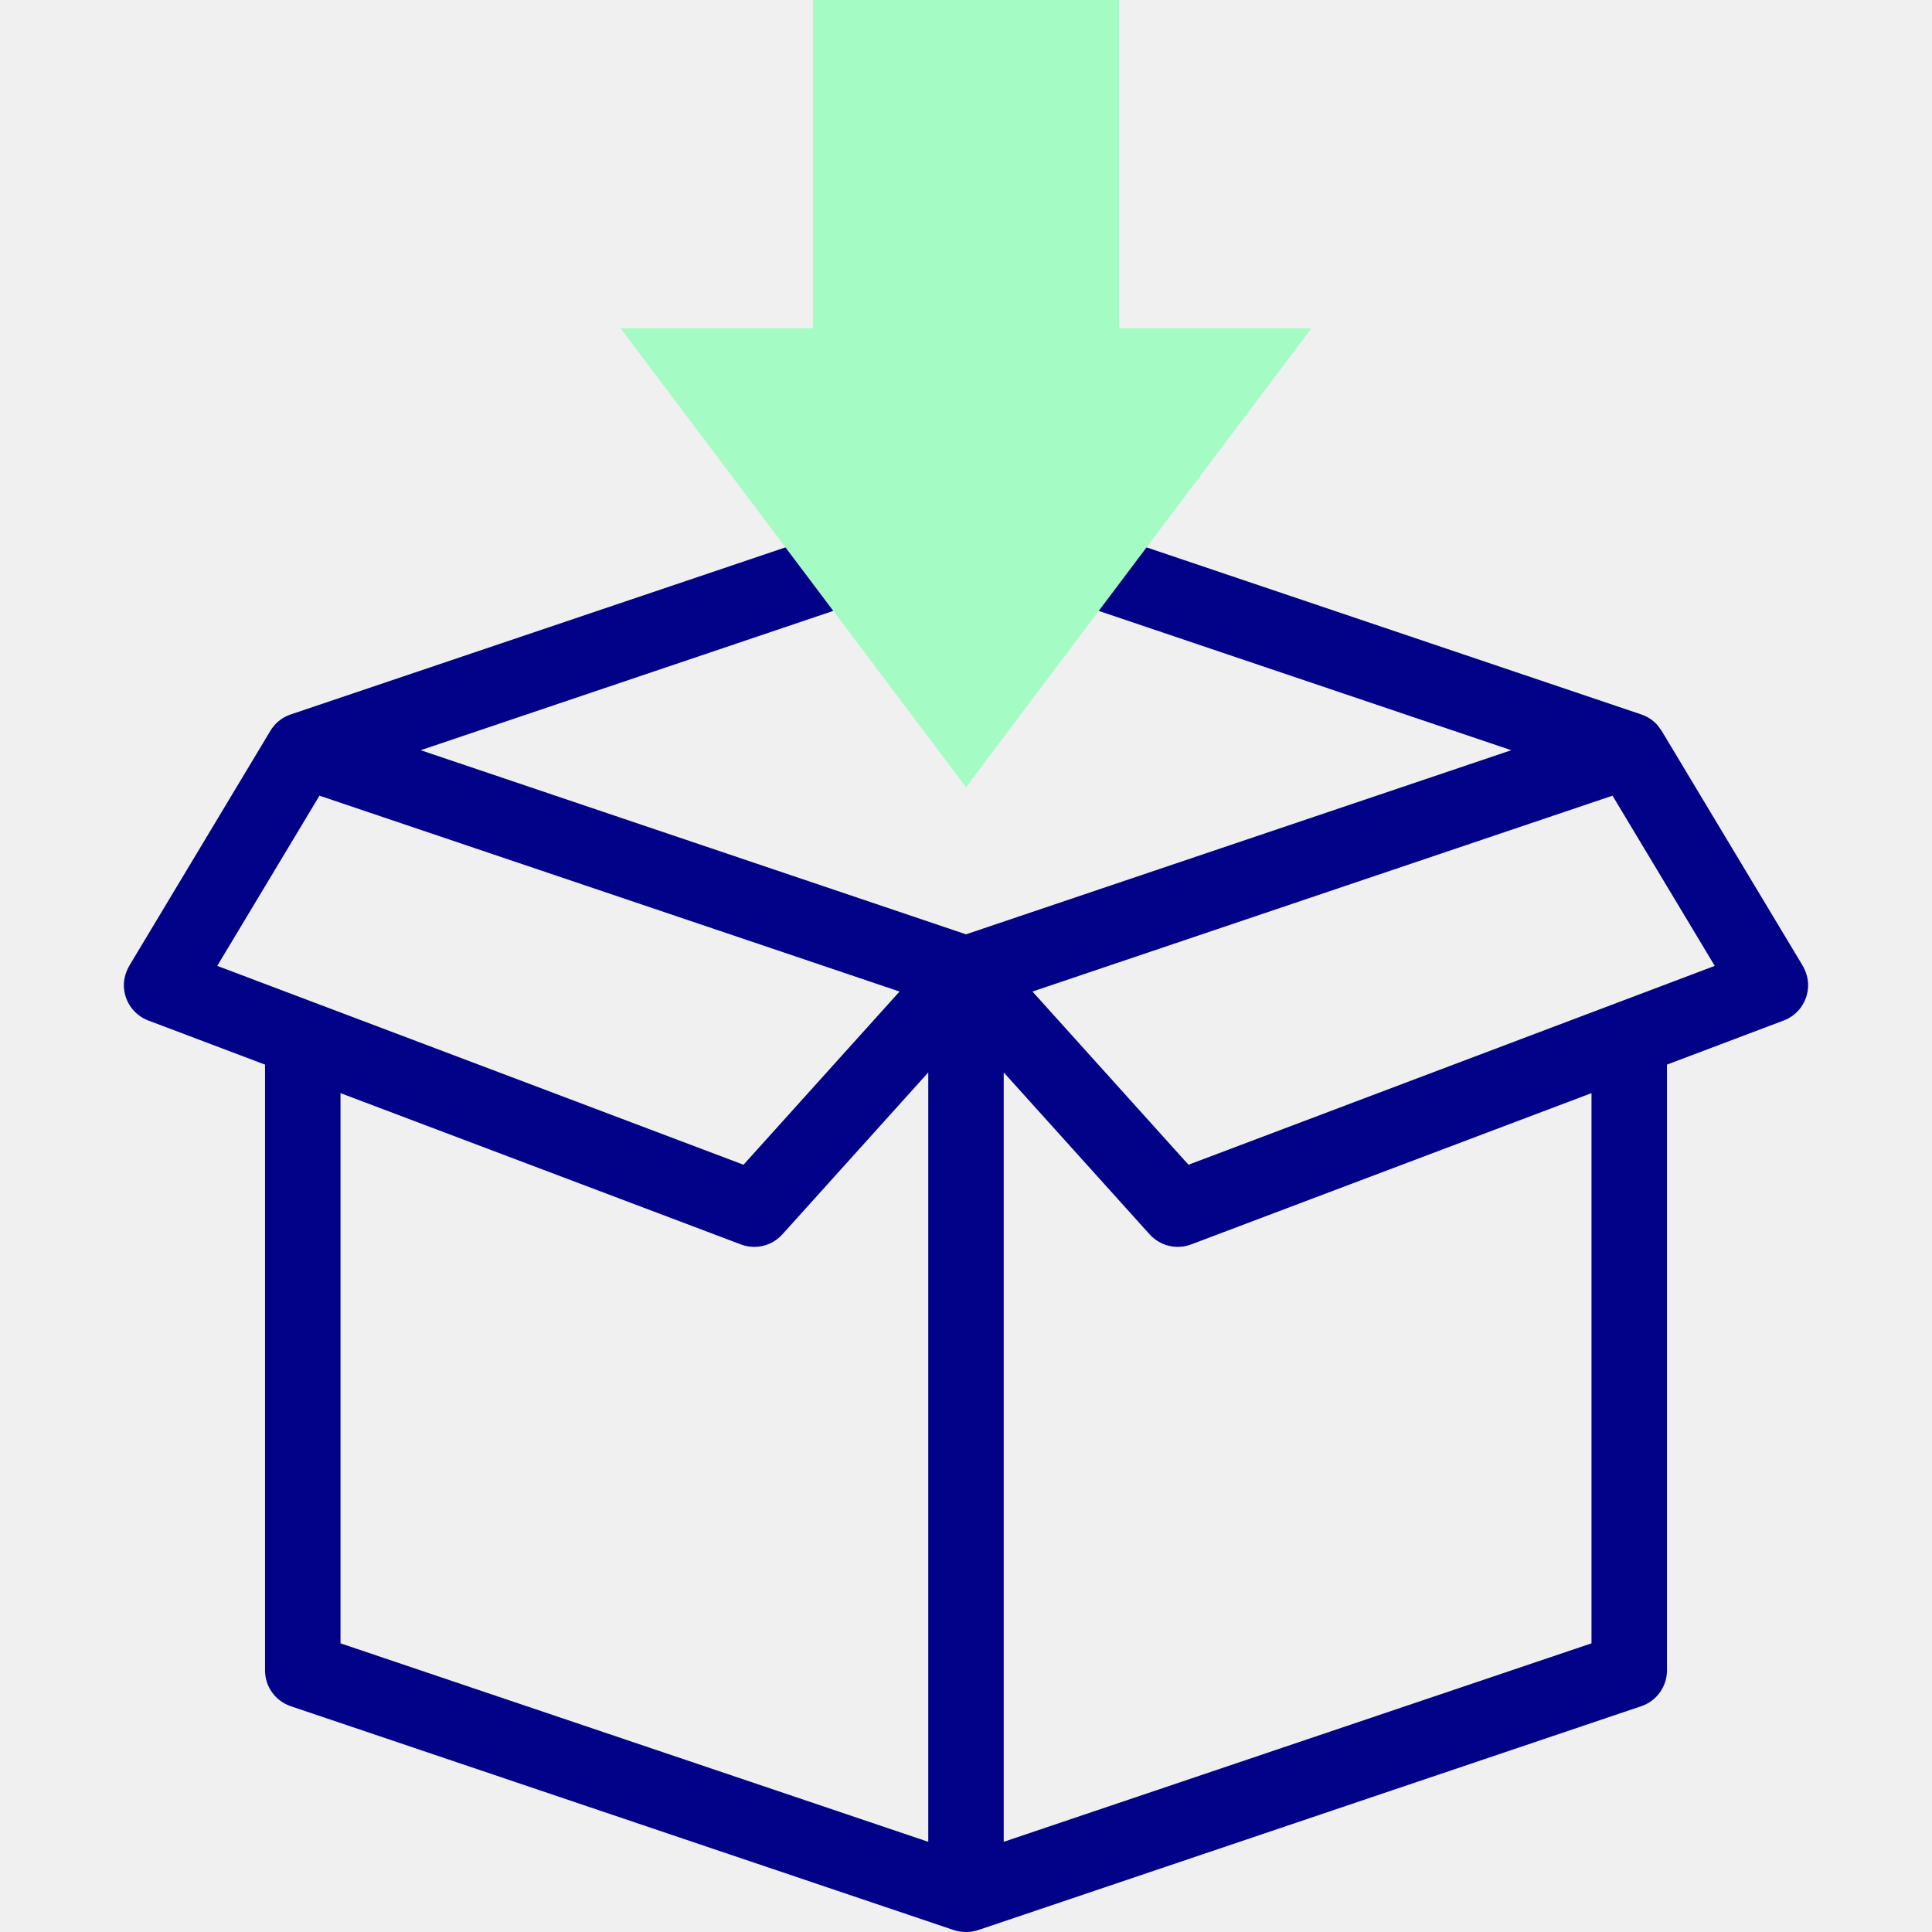
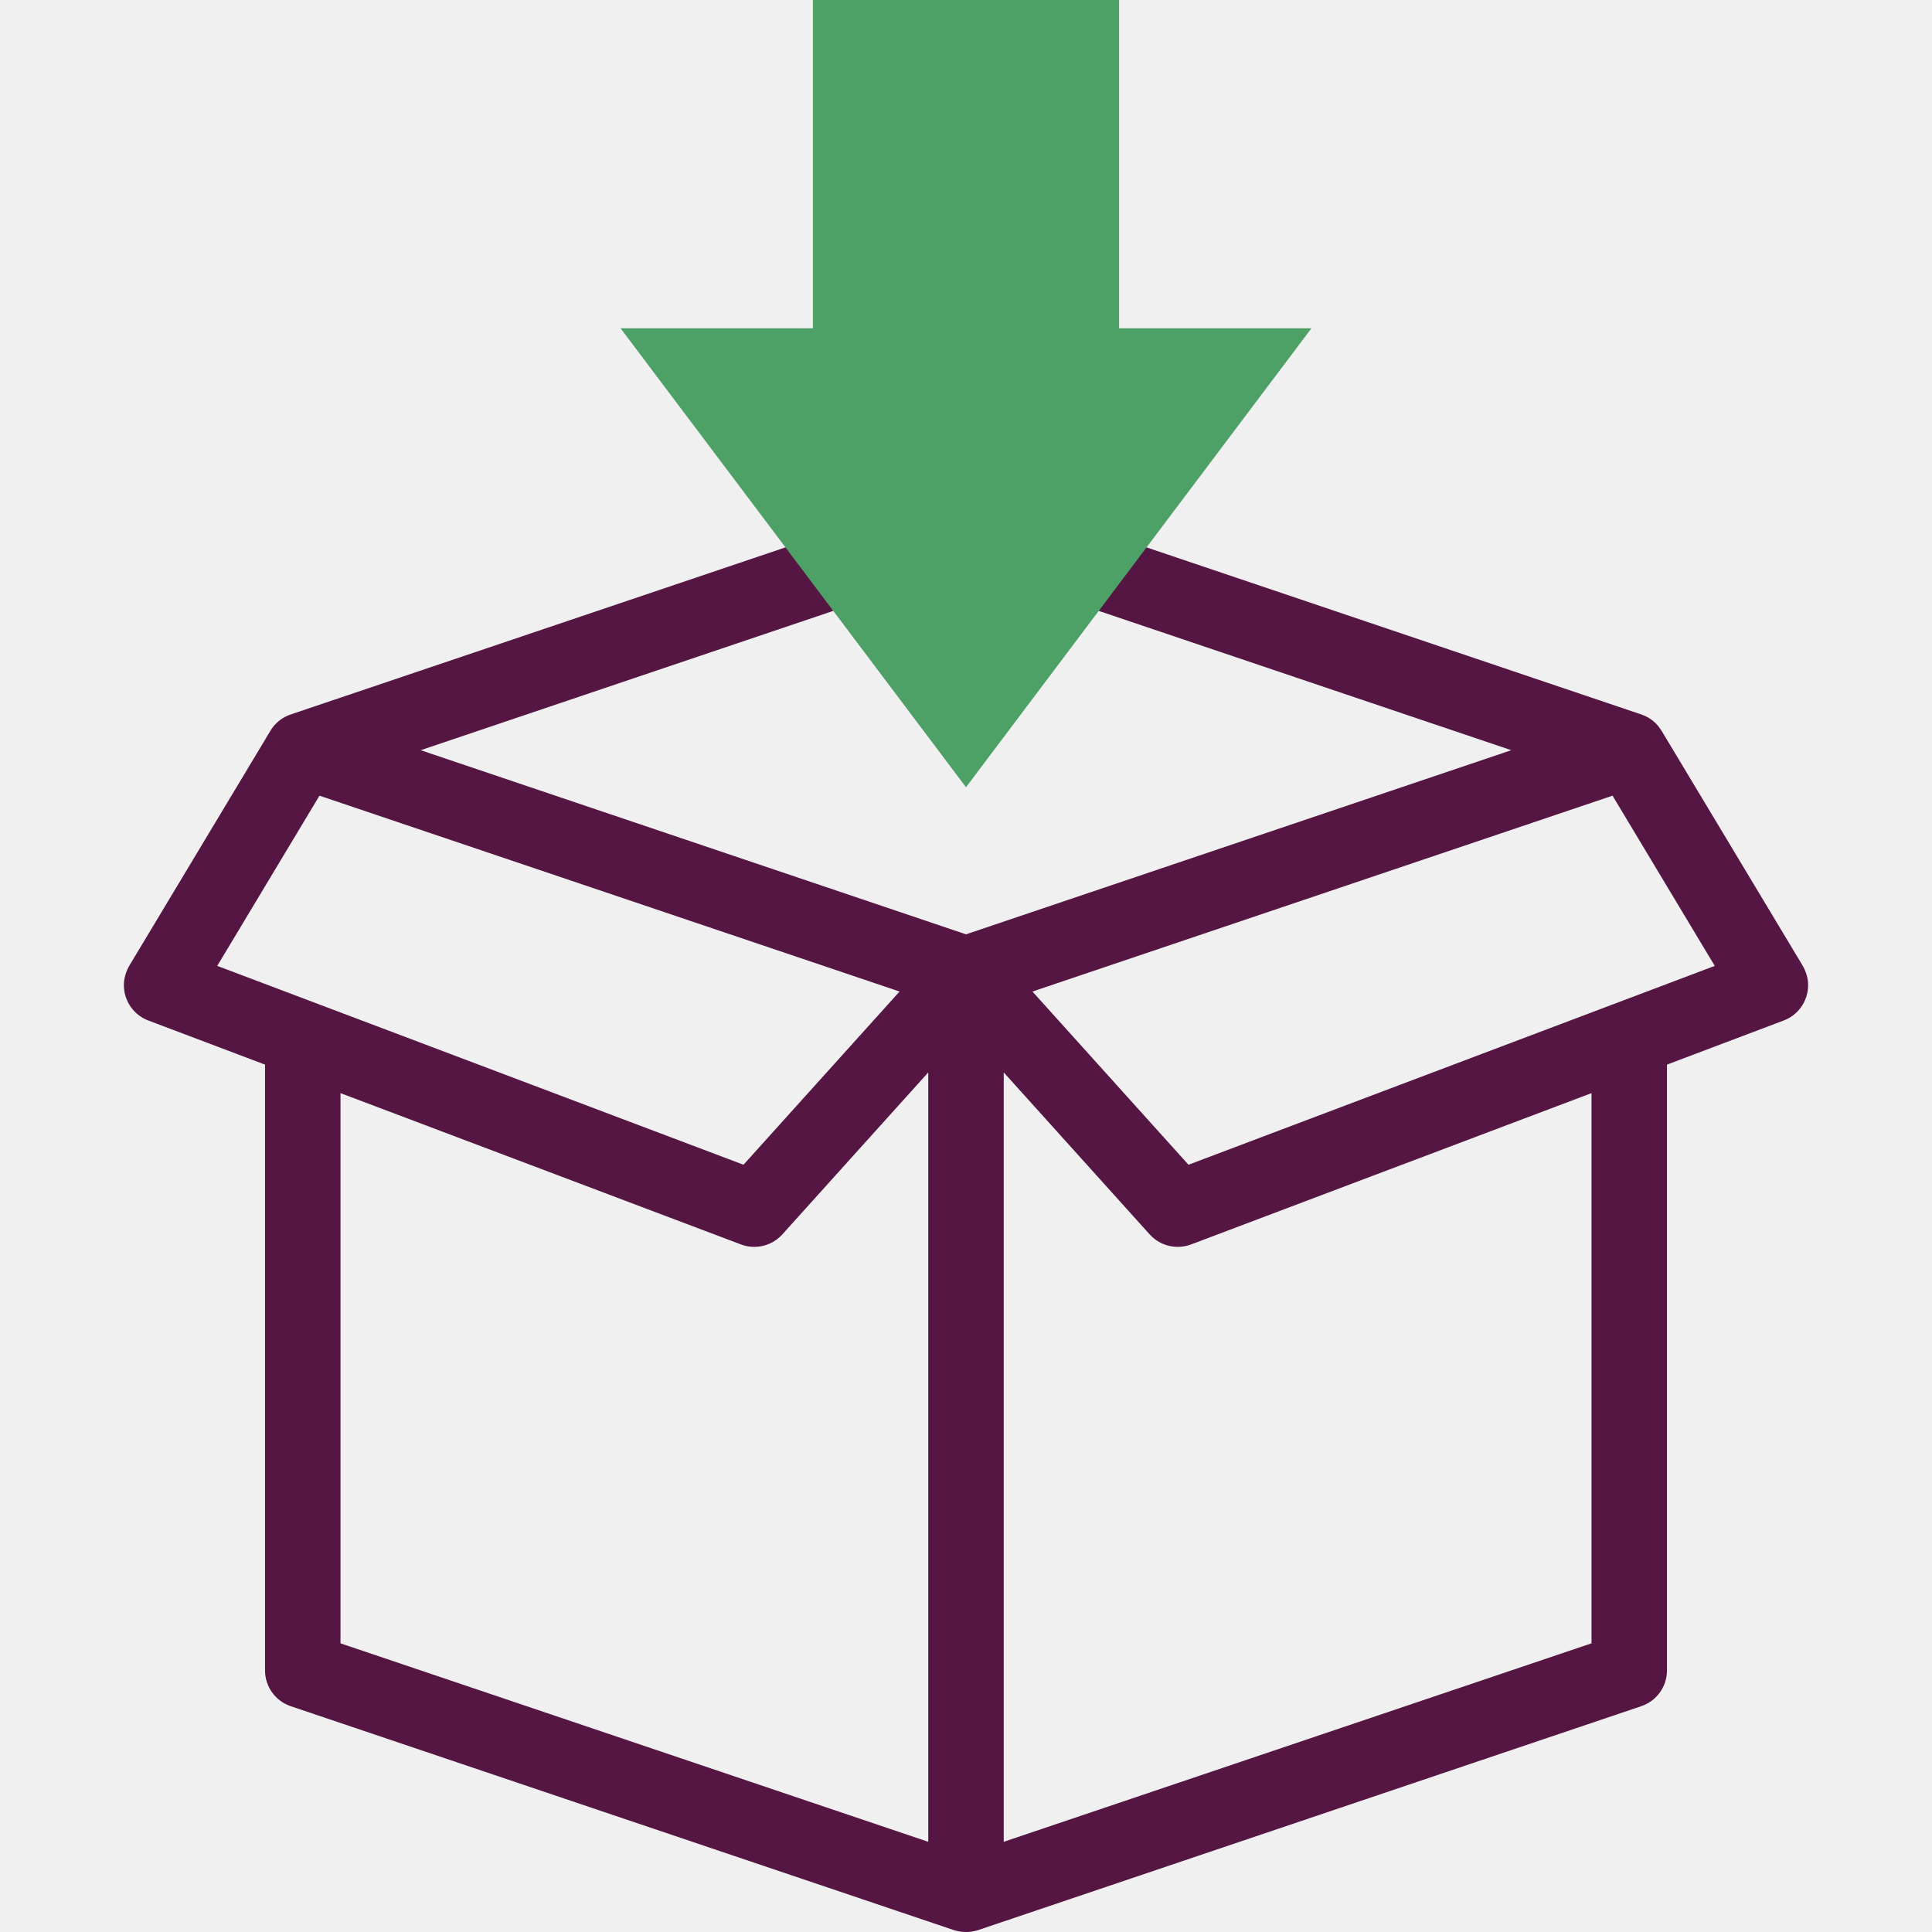
- <svg xmlns="http://www.w3.org/2000/svg" id="Capa_1" enable-background="new 0 0 512 512" height="512" viewBox="0 0 512 512" width="512">
-   <g>
-     <g>
-       <path d="m477.593 255.69-37.255-62.028c-.016-.026-1.018-1.405-1.023-1.41-1.127-1.3-2.603-2.326-4.351-2.916l-131.12-44.276-14.928 2.845 2.26 13.987.102.036 109.227 36.883-144.505 48.795-144.505-48.795 108.96-36.793c.123-.042.245-.086.365-.132l1.966-13.43-14.629-3.396c-26.251 8.864-131.146 44.285-131.157 44.288-.038.013-.795.31-.797.311-1.732.761-3.155 1.968-4.176 3.438-.003.005-.35.539-.366.565l-37.254 62.028c-1.035 1.723-1.648 3.699-1.576 5.708.15 4.158 2.767 7.647 6.465 9.045l30.938 11.691v160.546c0 4.29 2.737 8.102 6.801 9.475l175.765 59.351c.001 0 .005.002.011.003 2.074.651 4.316.662 6.386-.003.001 0 .002 0 .002-.001l175.765-59.351c4.065-1.373 6.801-5.185 6.801-9.475v-160.546l30.938-11.691c3.698-1.397 6.315-4.887 6.465-9.045.073-2.008-.54-3.984-1.575-5.707zm-420.021.277 27.091-45.105 153.724 51.908-41.35 45.898zm188.427 232.13-155.763-52.597v-145.809l106.123 40.102c1.151.435 2.348.646 3.533.646 2.78 0 5.498-1.161 7.432-3.307l38.675-42.928zm175.765-52.597-155.764 52.597v-203.894l38.675 42.928c1.934 2.147 4.652 3.307 7.432 3.307 1.185 0 2.382-.211 3.533-.646l106.124-40.102zm-106.802-126.832-41.35-45.898 153.724-51.908 27.091 45.105z" fill="#020288" />
-     </g>
-     <g>
-       <path d="m164.455 86.995 91.545 121.635 91.545-121.635h-50.975v-86.995h-81.14v86.995z" fill="#a4fcc4" />
-     </g>
+ <svg xmlns="http://www.w3.org/2000/svg" width="96" height="96" viewBox="0 0 96 96" fill="none">
+   <g clip-path="url(#clip0)">
+     <path d="M89.549 47.942L82.563 36.312C82.56 36.307 82.373 36.048 82.372 36.047C82.16 35.803 81.883 35.611 81.556 35.501L56.971 27.199L54.172 27.732L54.596 30.355L54.615 30.361L75.095 37.277L48 46.426L20.905 37.277L41.335 30.378C41.358 30.37 41.381 30.362 41.404 30.354L41.772 27.835L39.029 27.199C34.107 28.861 14.44 35.502 14.438 35.503C14.43 35.505 14.289 35.561 14.288 35.561C13.963 35.704 13.697 35.93 13.505 36.206C13.505 36.207 13.44 36.307 13.437 36.312L6.451 47.942C6.257 48.265 6.142 48.635 6.156 49.012C6.184 49.792 6.675 50.446 7.368 50.708L13.169 52.9V83.002C13.169 83.807 13.682 84.522 14.444 84.779L47.4 95.907C47.4 95.907 47.401 95.908 47.402 95.908C47.791 96.03 48.211 96.032 48.599 95.907C48.6 95.907 48.6 95.907 48.6 95.907L81.556 84.779C82.318 84.521 82.831 83.807 82.831 83.002V52.9L88.632 50.708C89.325 50.446 89.816 49.791 89.844 49.012C89.858 48.635 89.743 48.265 89.549 47.942ZM10.795 47.994L15.874 39.537L44.698 49.269L36.944 57.875L10.795 47.994ZM46.125 91.518L16.919 81.656V54.317L36.817 61.836C37.033 61.918 37.258 61.957 37.48 61.957C38.001 61.957 38.511 61.74 38.873 61.337L46.125 53.288V91.518ZM79.081 81.656L49.875 91.518V53.288L57.127 61.337C57.489 61.74 57.999 61.957 58.52 61.957C58.742 61.957 58.967 61.917 59.182 61.836L79.081 54.317V81.656ZM59.055 57.875L51.302 49.269L80.126 39.537L85.205 47.994L59.055 57.875Z" fill="#561643" />
+     <path d="M30.835 16.312L48 39.118L65.165 16.312H55.607V0H40.393V16.312H30.835Z" fill="#4DA167" />
  </g>
+   <defs>
+     <clipPath id="clip0">
+       <rect width="96" height="96" fill="white" />
+     </clipPath>
+   </defs>
</svg>
